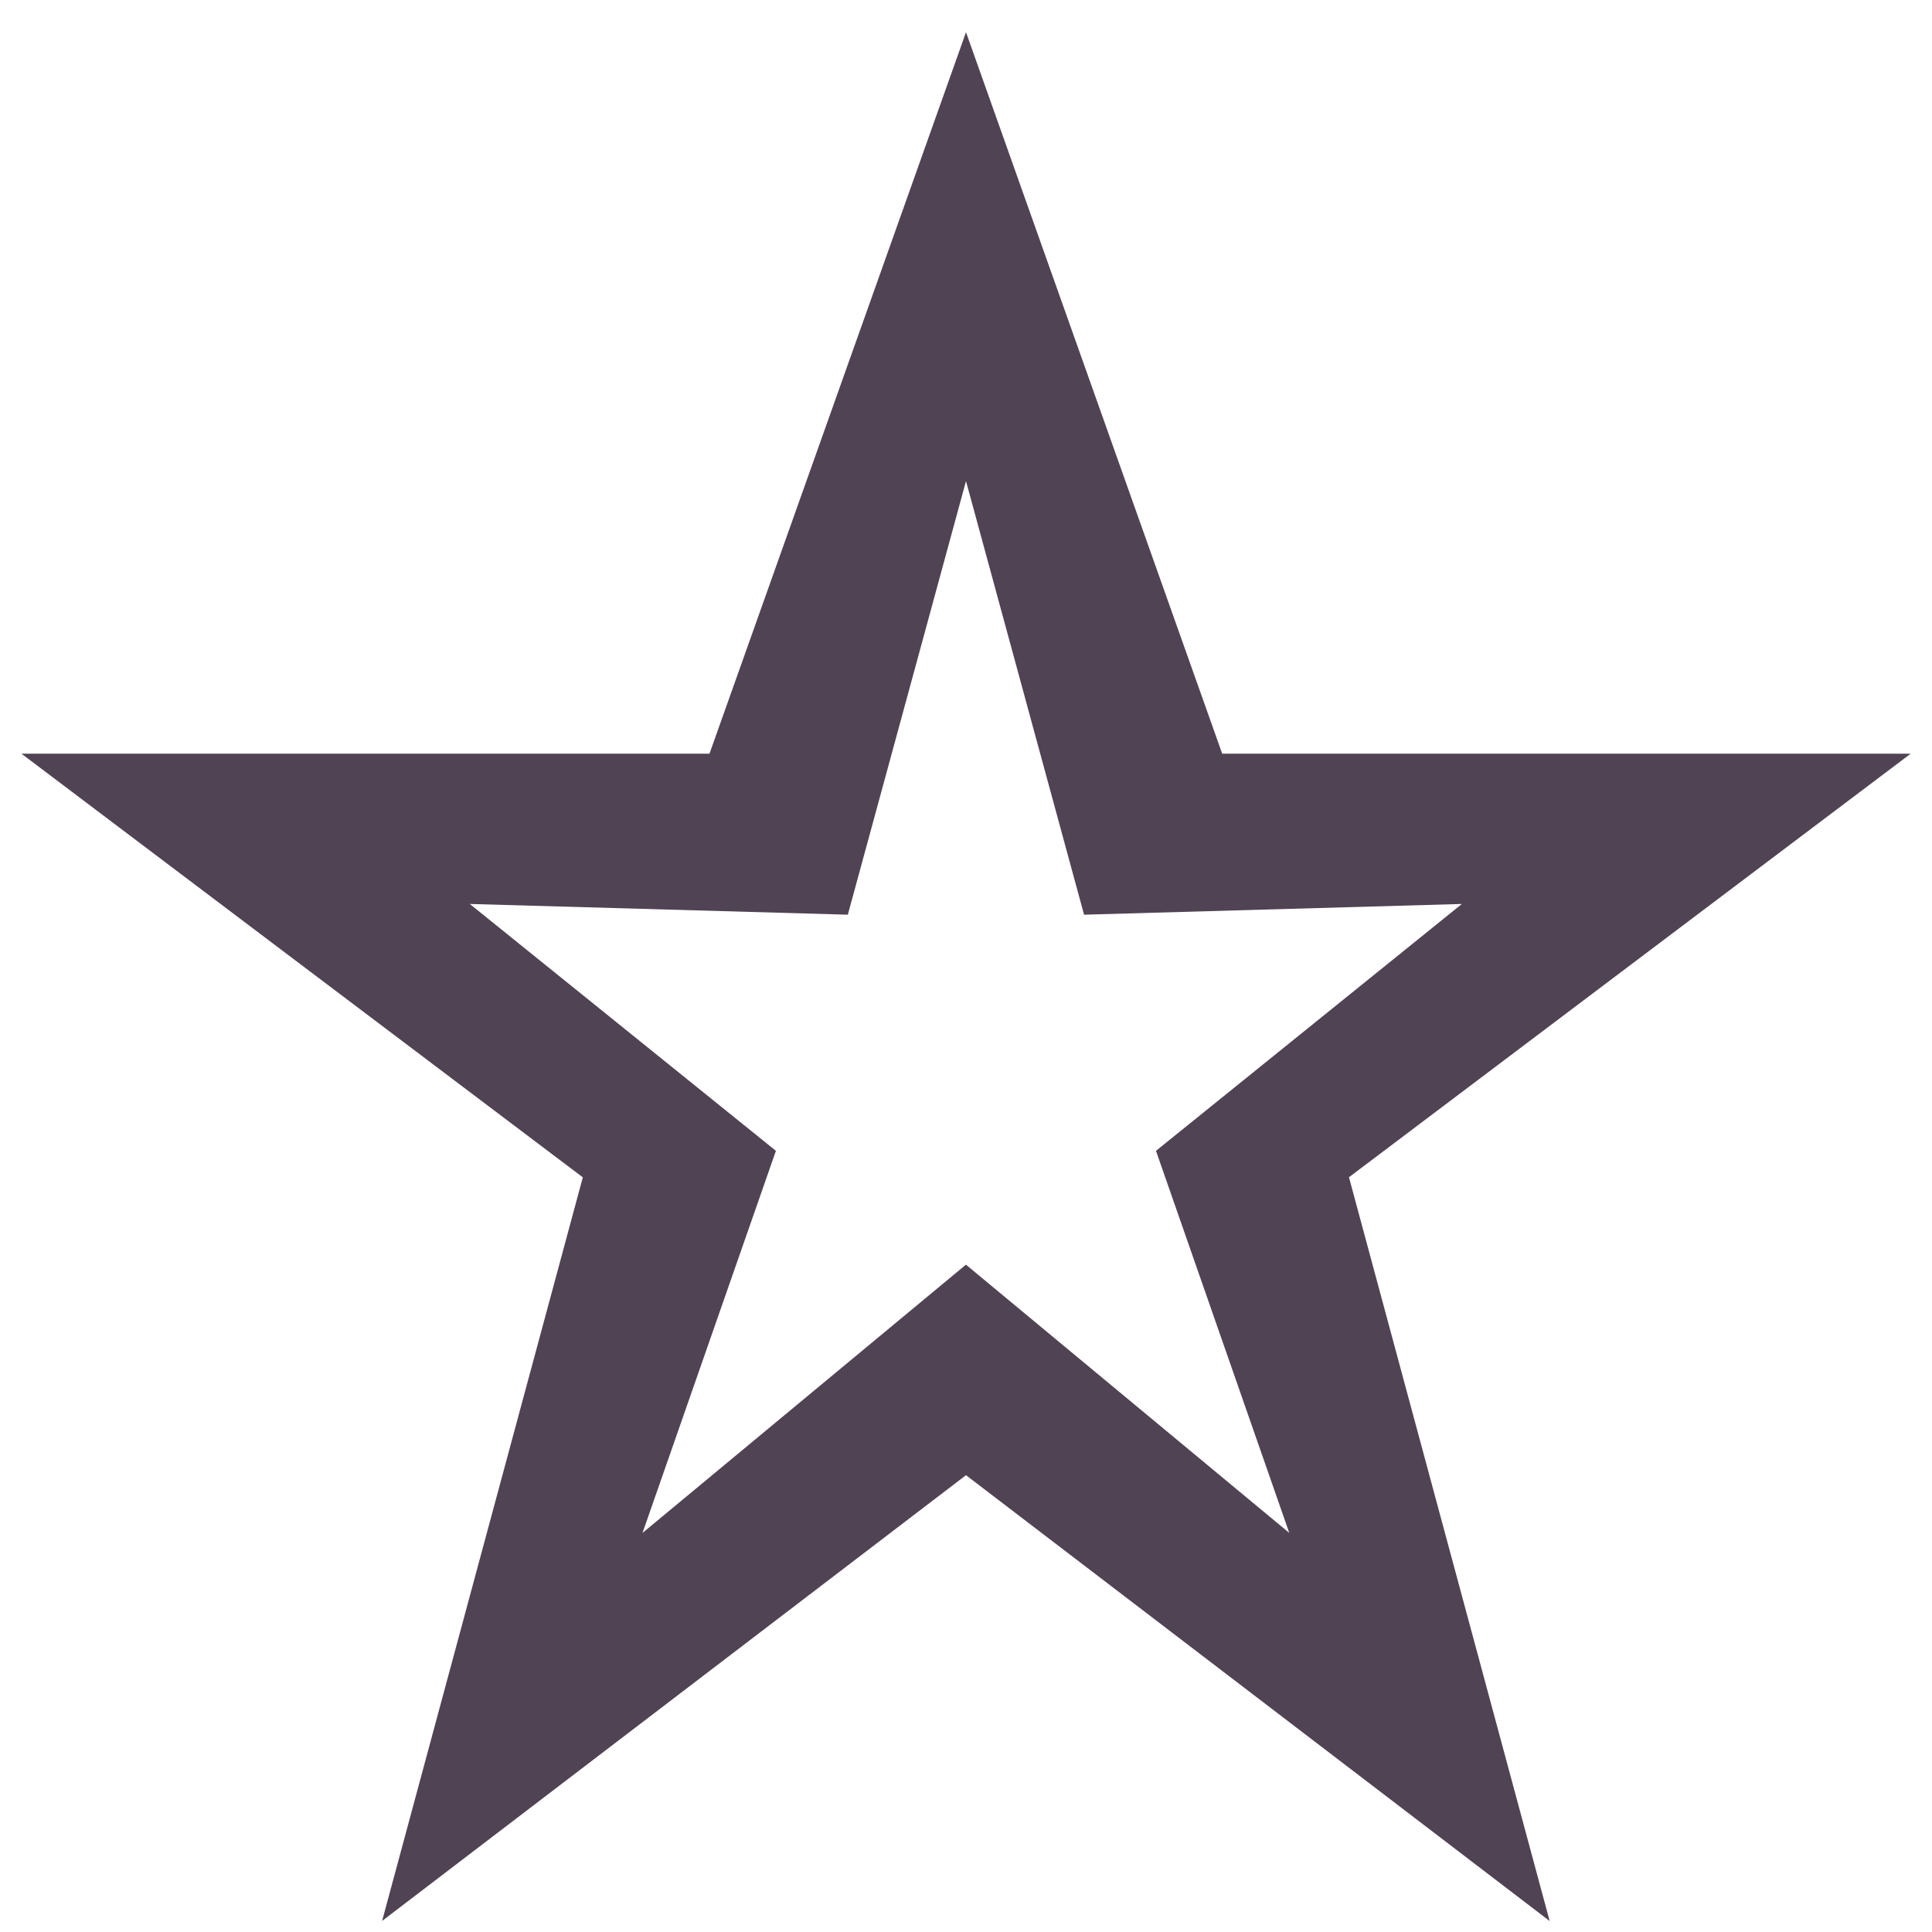
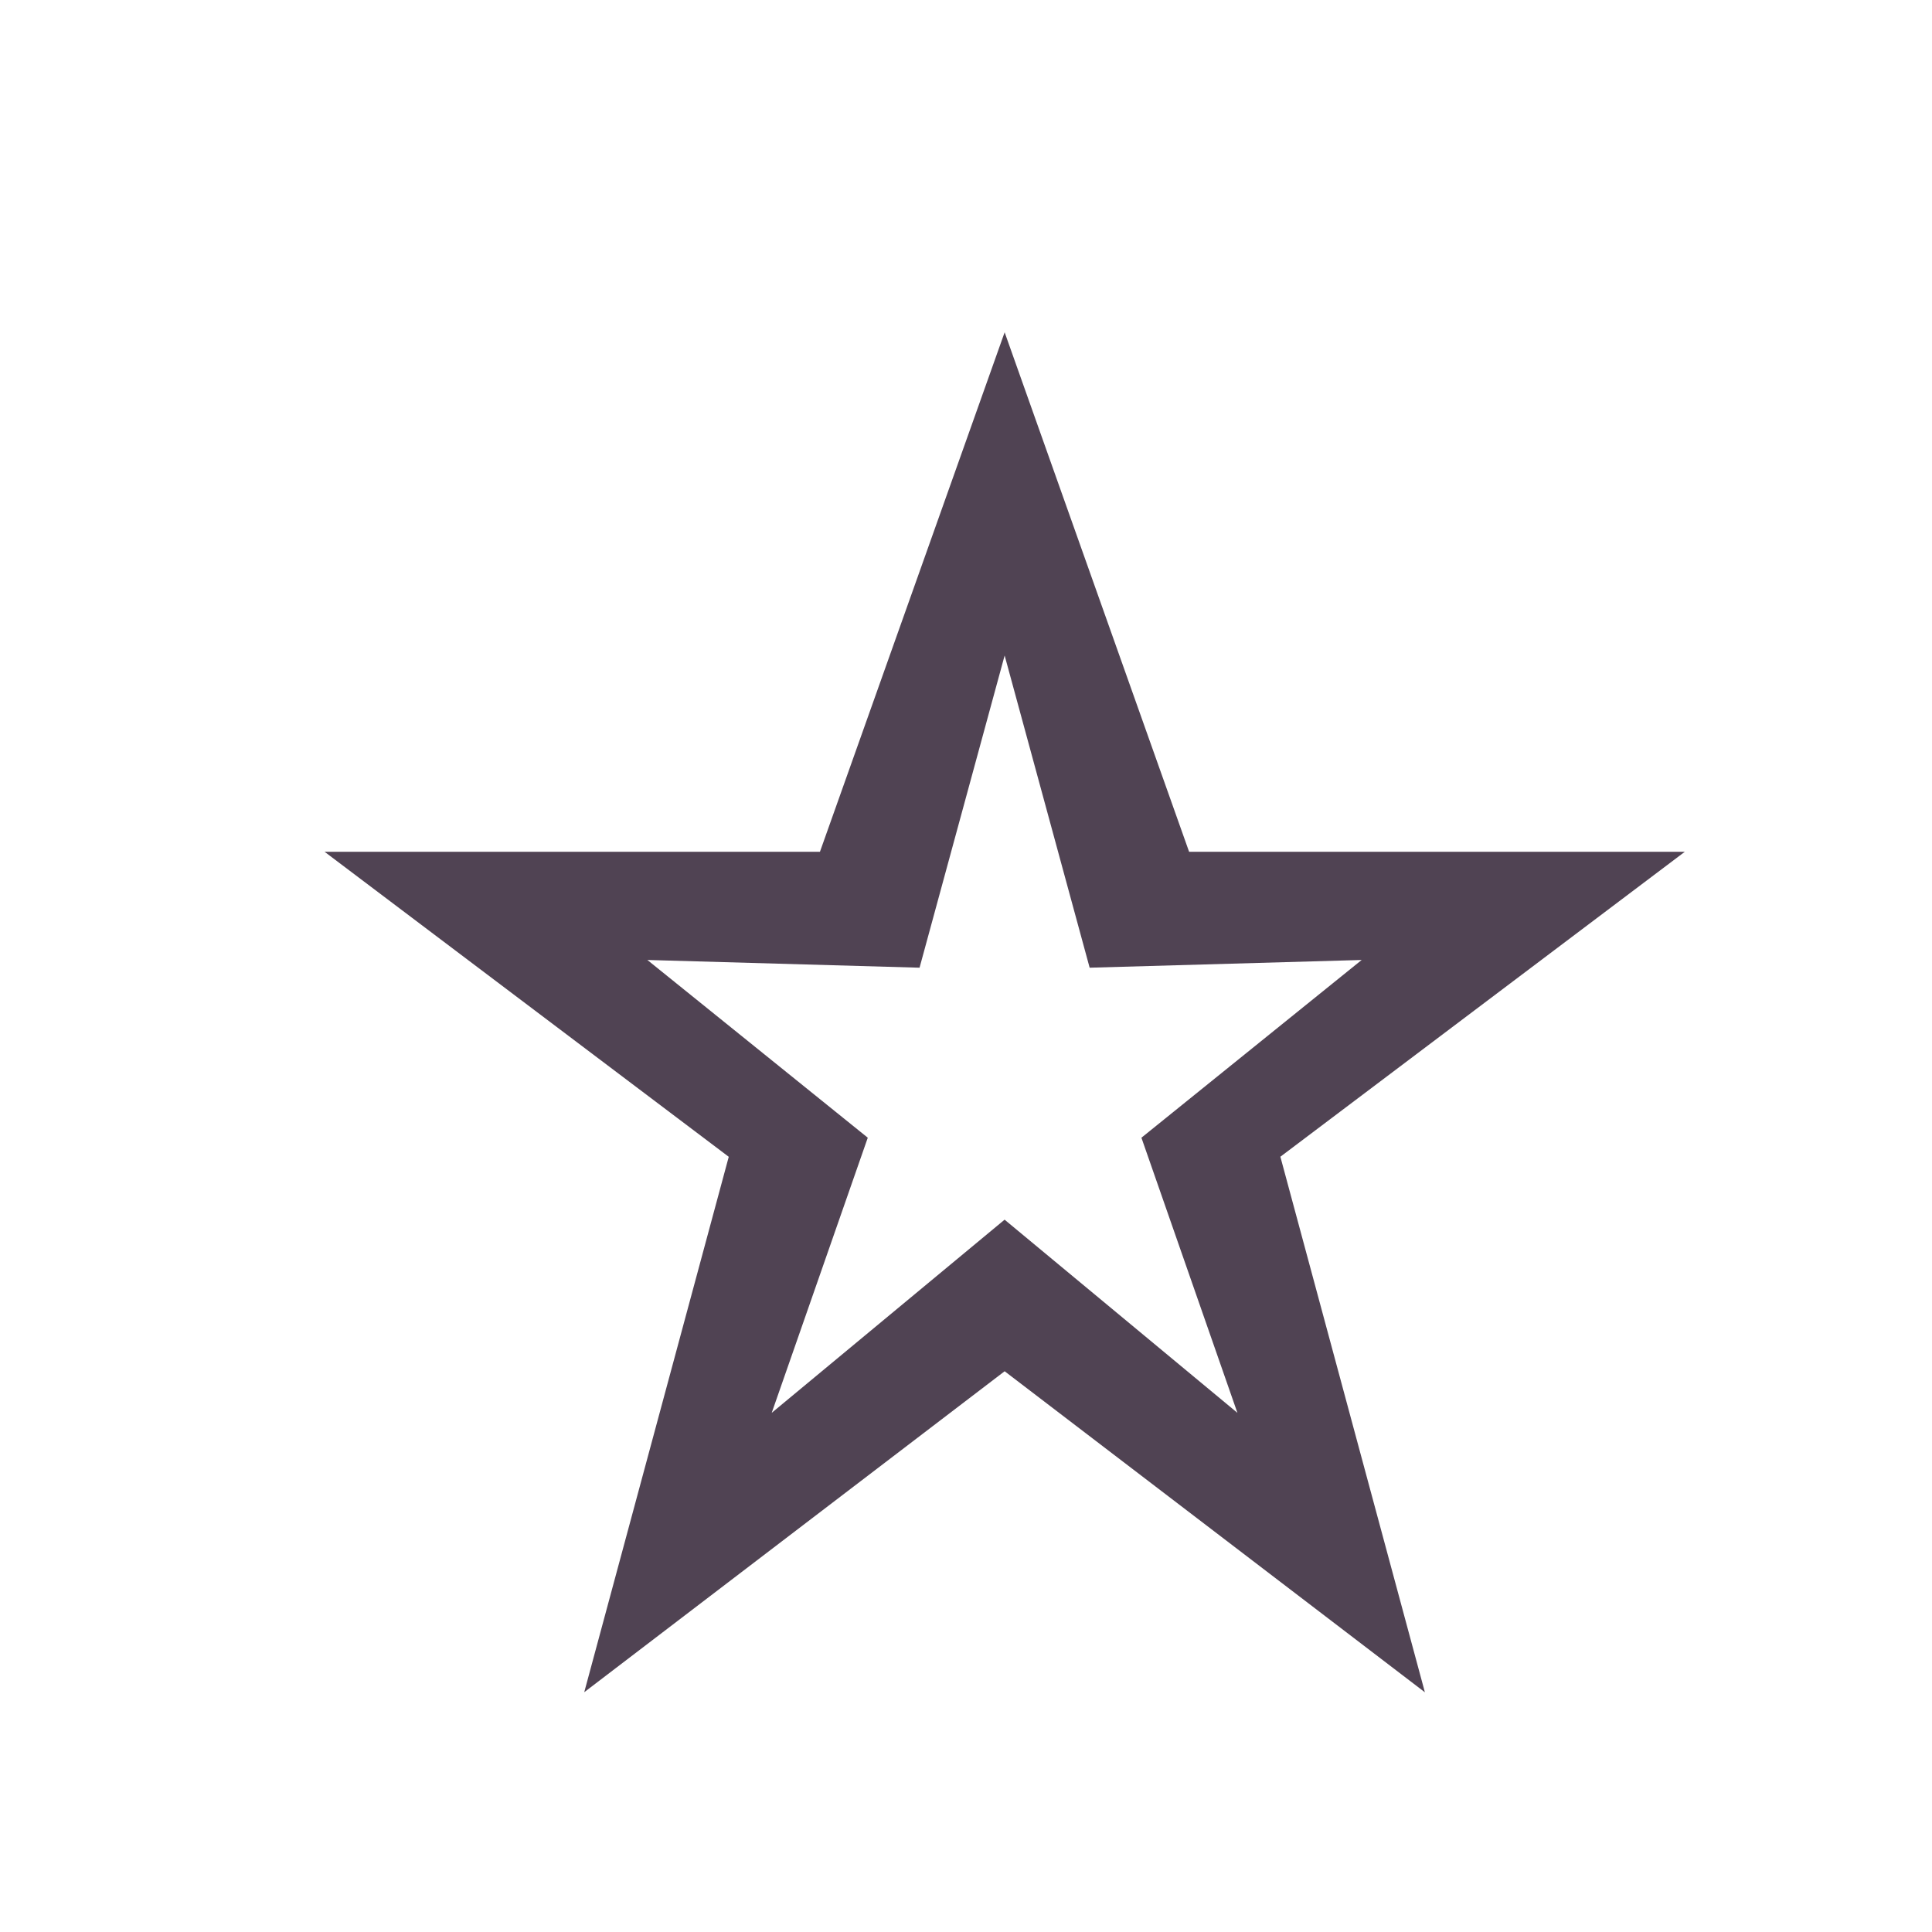
- <svg xmlns="http://www.w3.org/2000/svg" width="18" height="18" viewBox="0 0 18 18">
-   <path d="M17.8 7.022h-6.413L9 .3 6.61 7.022H.2l5.23 3.947-1.87 6.928L9 13.744l5.438 4.154-1.87-6.93L17.8 7.023zM9 11.782l-3.014 2.5 1.243-3.56-2.852-2.3 3.522.1L9 4.482l1.1 4.04 3.52-.1-2.85 2.3 1.242 3.56L9 11.783z" fill="#504353" fill-rule="evenodd" />
+ <svg xmlns="http://www.w3.org/2000/svg" width="25px" height="25px" viewBox="0 0 25 25" version="1.1">
+   <defs />
+   <g id="Page-1" stroke="none" stroke-width="1" fill="none" fill-rule="evenodd">
+     <g id="star-outlined" fill="#504353">
+       <g transform="translate(4, 4)" id="Shape">
+         <g>
+           <path d="M17.8,7.022 L11.387,7.022 L9,0.3 L6.61,7.022 L0.2,7.022 L5.43,10.969 L3.56,17.897 L9,13.744 L14.438,17.898 L12.568,10.968 L17.8,7.023 L17.8,7.022 Z M9,11.782 L5.986,14.282 L7.229,10.722 L4.377,8.422 L7.899,8.522 L9,4.482 L10.1,8.522 L13.62,8.422 L10.77,10.722 L12.012,14.282 L9,11.783 L9,11.782 Z" />
+         </g>
+       </g>
+     </g>
+   </g>
</svg>
